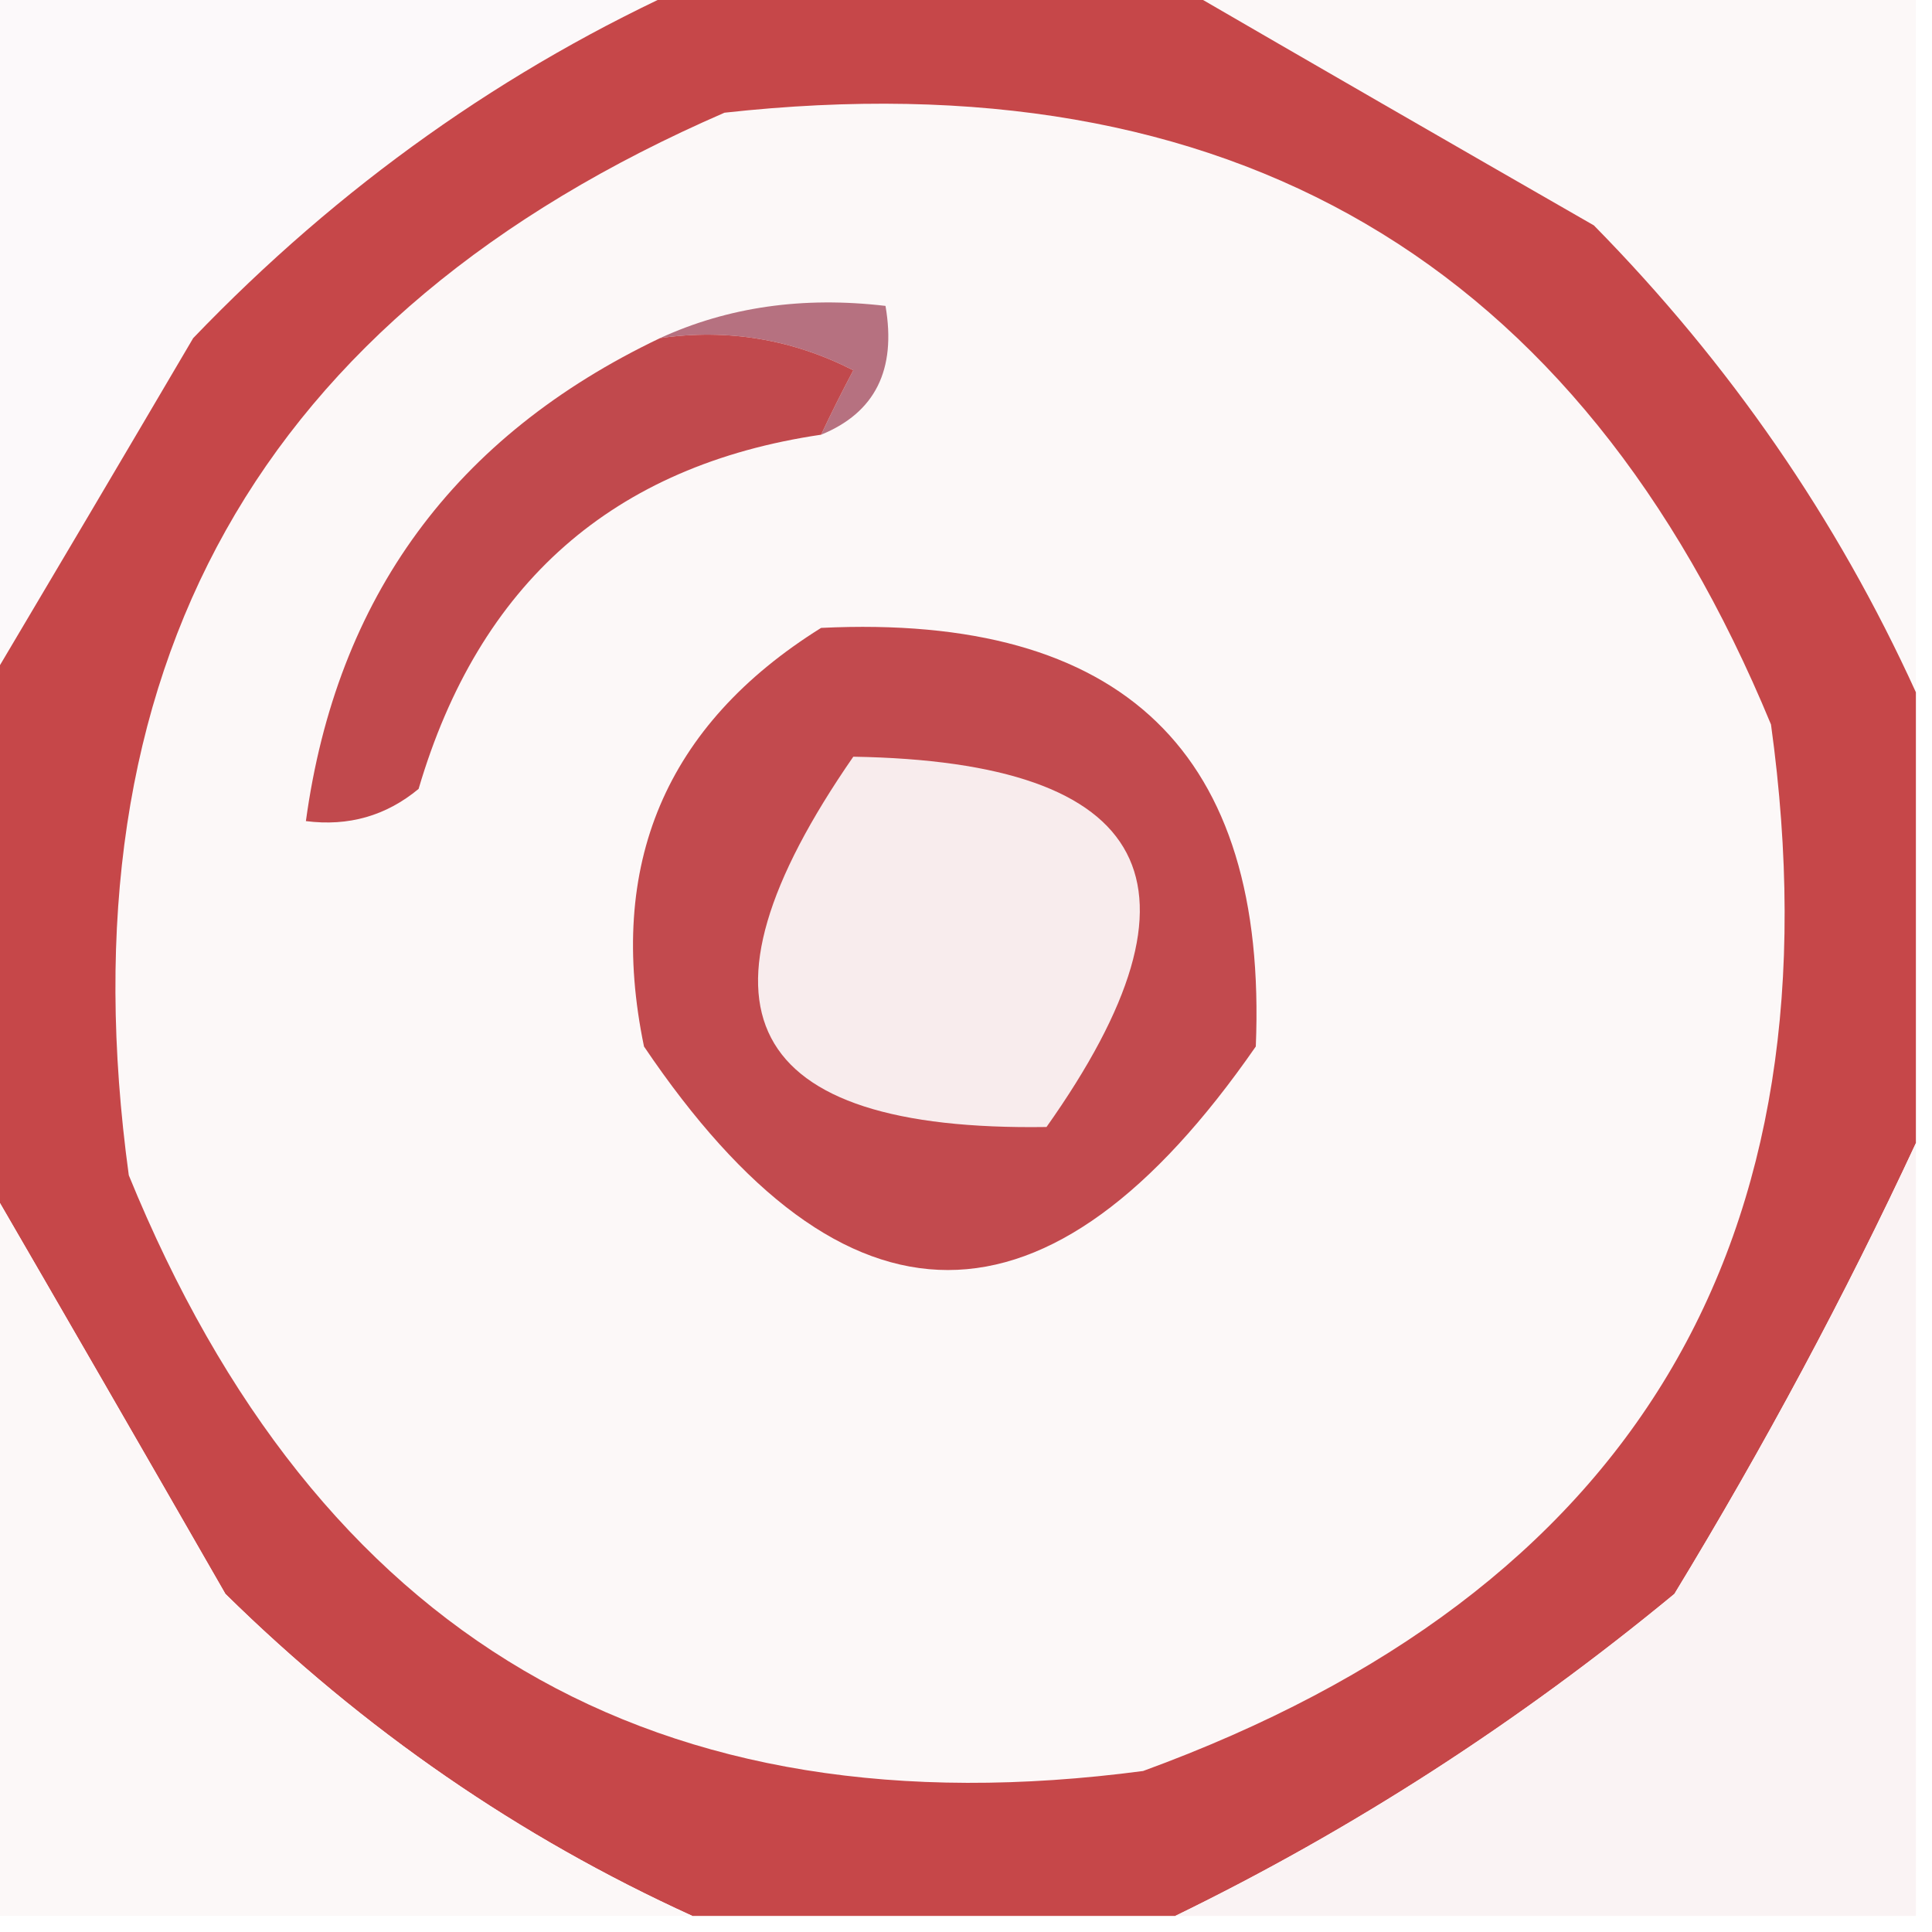
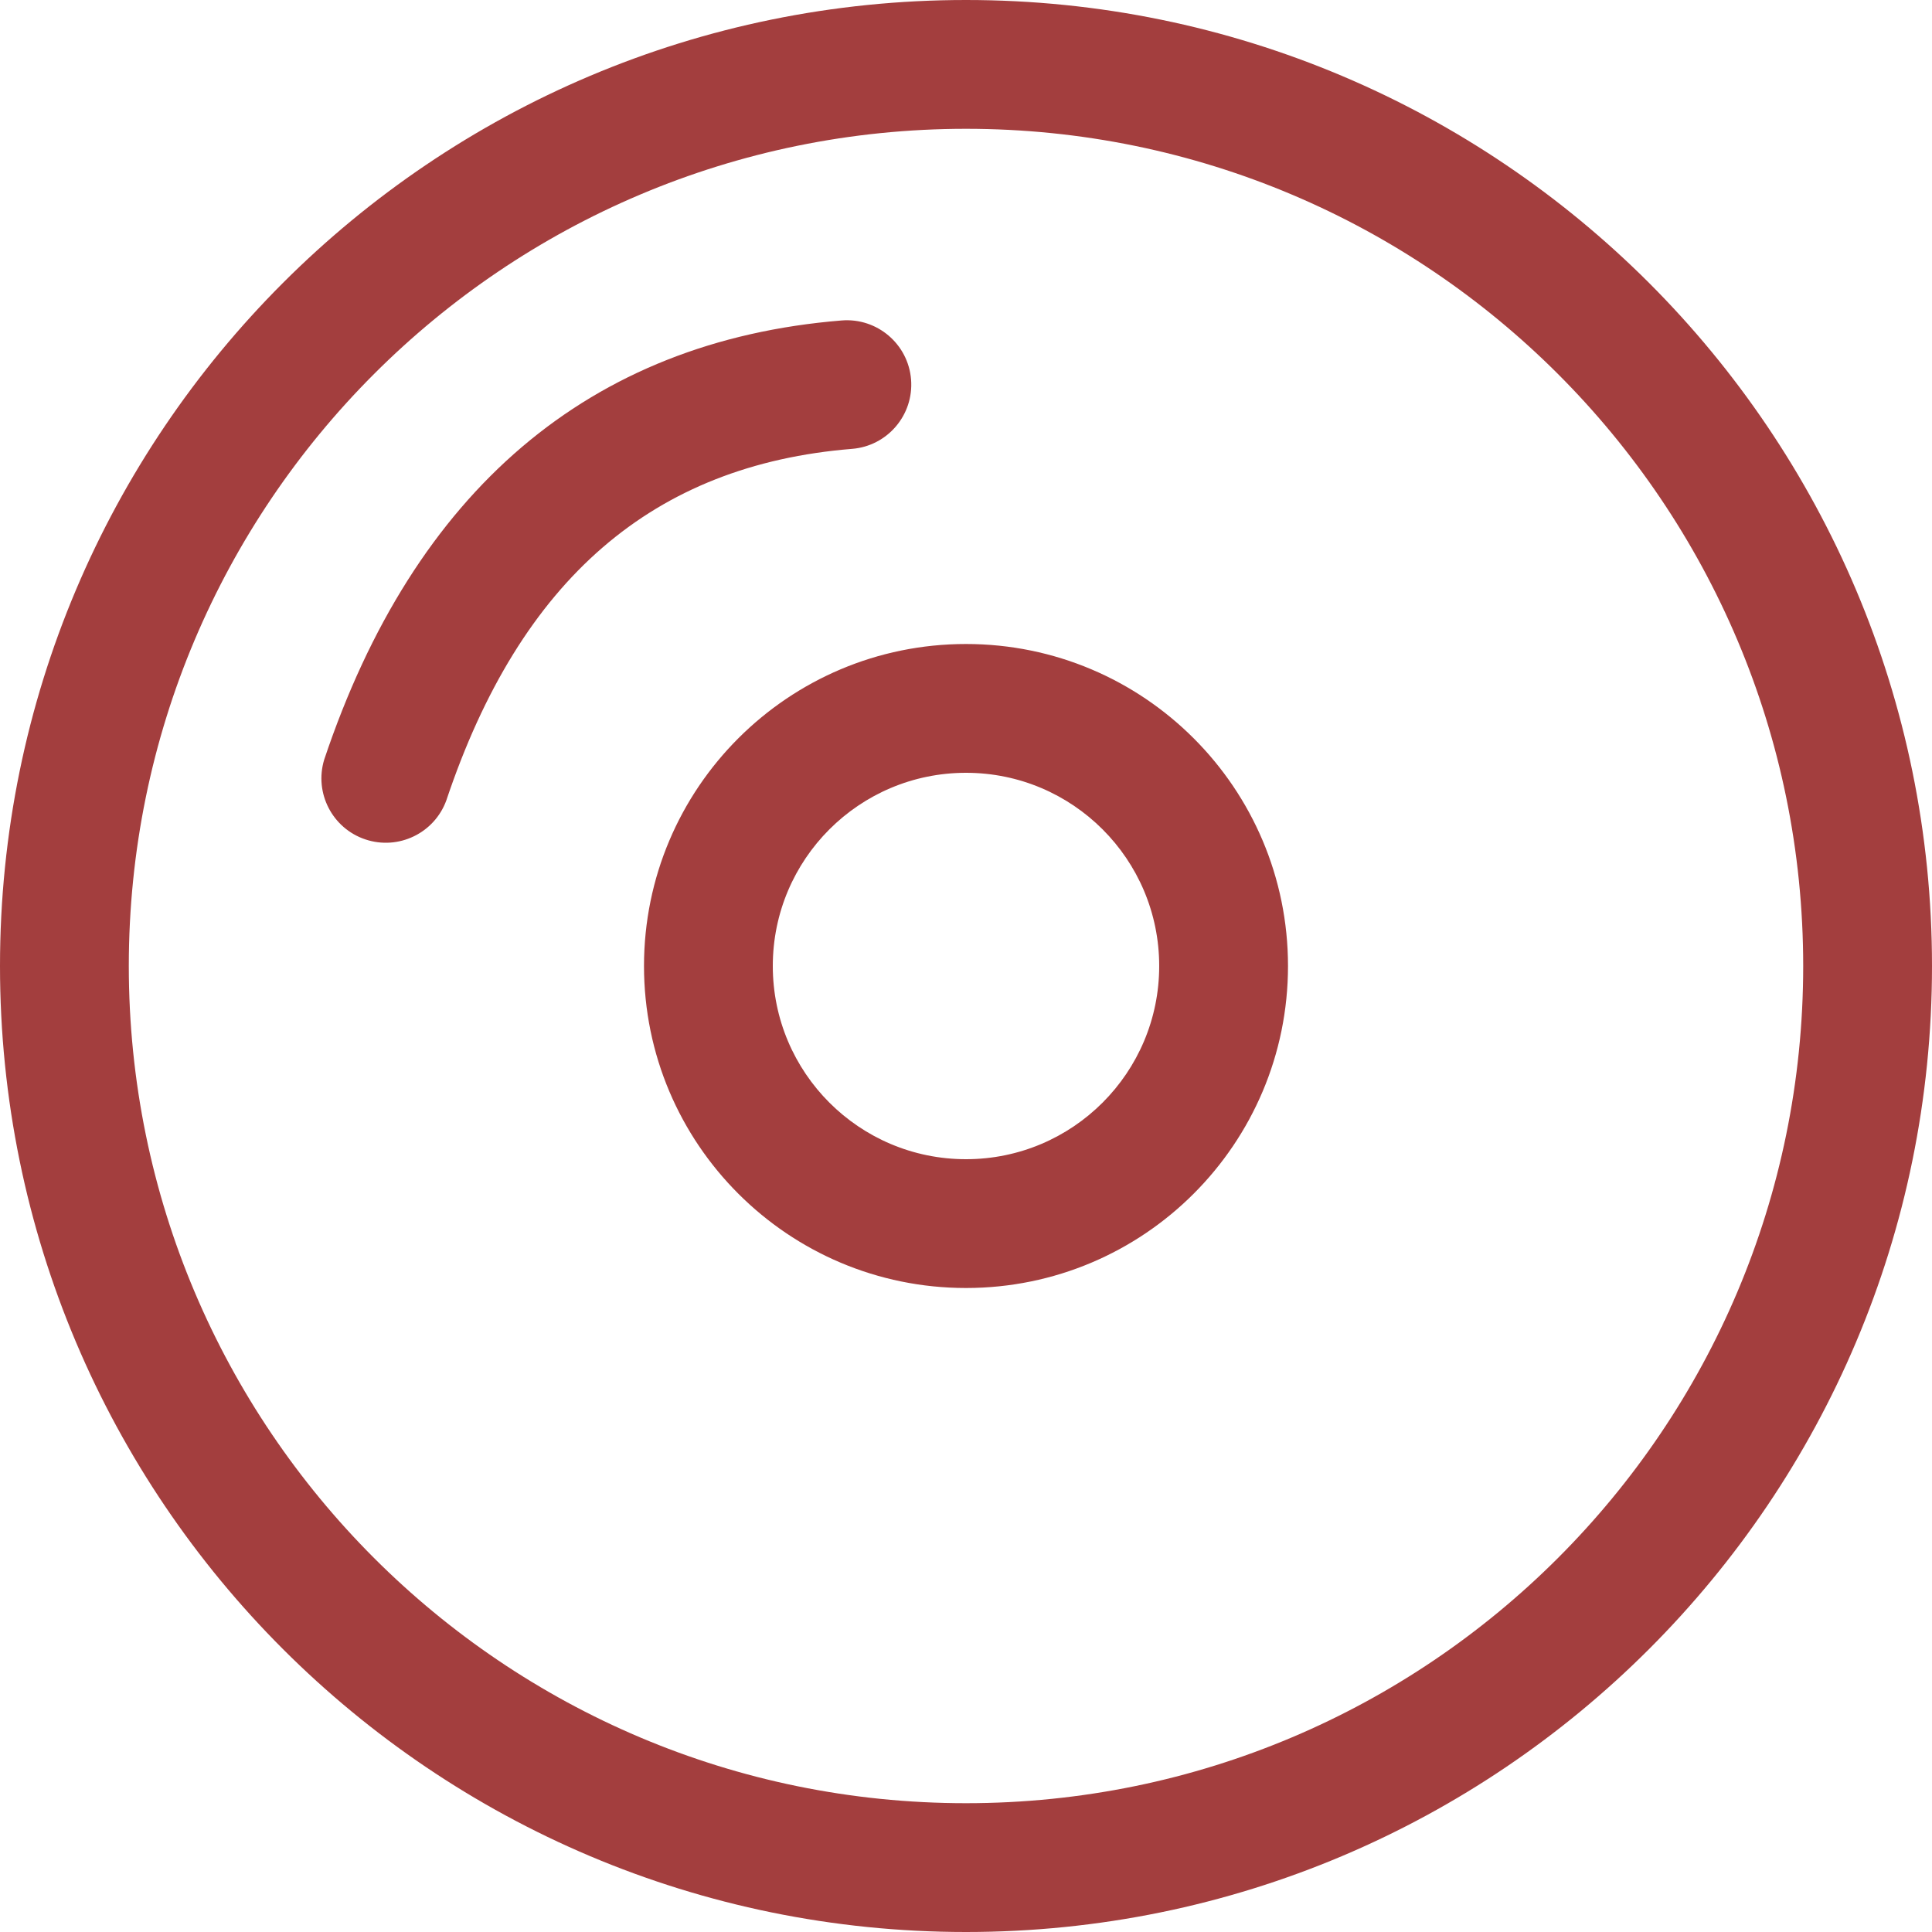
- <svg xmlns="http://www.w3.org/2000/svg" version="1.1" width="60px" height="60px" style="shape-rendering:geometricPrecision; text-rendering:geometricPrecision; image-rendering:optimizeQuality; fill-rule:evenodd; clip-rule:evenodd">
-   <g>
-     <path style="opacity:1" fill="#fcf9fa" d="M -0.5,-0.5 C 6.833,-0.5 14.167,-0.5 21.5,-0.5C 15.702,2.108 10.536,5.775 6,10.5C 3.807,14.23 1.64,17.896 -0.5,21.5C -0.5,14.167 -0.5,6.833 -0.5,-0.5 Z" />
-   </g>
-   <g>
-     <path style="opacity:1" fill="#fcf8f8" d="M 36.5,-0.5 C 44.167,-0.5 51.833,-0.5 59.5,-0.5C 59.5,6.833 59.5,14.167 59.5,21.5C 57.053,16.124 53.72,11.291 49.5,7C 45.072,4.459 40.738,1.959 36.5,-0.5 Z" />
-   </g>
-   <g>
-     <path style="opacity:1" fill="#c64749" d="M 21.5,-0.5 C 26.5,-0.5 31.5,-0.5 36.5,-0.5C 40.738,1.959 45.072,4.459 49.5,7C 53.72,11.291 57.053,16.124 59.5,21.5C 59.5,26.167 59.5,30.833 59.5,35.5C 57.298,40.232 54.798,44.899 52,49.5C 47.16,53.493 41.994,56.827 36.5,59.5C 31.5,59.5 26.5,59.5 21.5,59.5C 16.124,57.053 11.291,53.72 7,49.5C 4.459,45.072 1.959,40.738 -0.5,36.5C -0.5,31.5 -0.5,26.5 -0.5,21.5C 1.64,17.896 3.807,14.23 6,10.5C 10.536,5.775 15.702,2.108 21.5,-0.5 Z" />
-   </g>
-   <g>
-     <path style="opacity:1" fill="#fcf8f8" d="M 22.5,3.5 C 38.215,1.766 49.048,8.099 55,22.5C 57.219,38.606 50.719,49.439 35.5,55C 20.352,57.002 9.852,50.836 4,36.5C 1.854,20.788 8.021,9.788 22.5,3.5 Z" />
-   </g>
-   <g>
-     <path style="opacity:1" fill="#b67180" d="M 20.5,10.5 C 22.607,9.532 24.941,9.198 27.5,9.5C 27.843,11.483 27.177,12.817 25.5,13.5C 25.804,12.85 26.137,12.184 26.5,11.5C 24.604,10.534 22.604,10.201 20.5,10.5 Z" />
-   </g>
-   <g>
-     <path style="opacity:1" fill="#c1494d" d="M 20.5,10.5 C 22.604,10.201 24.604,10.534 26.5,11.5C 26.137,12.184 25.804,12.85 25.5,13.5C 19.044,14.451 14.877,18.117 13,24.5C 11.989,25.337 10.822,25.67 9.5,25.5C 10.449,18.545 14.116,13.545 20.5,10.5 Z" />
-   </g>
-   <g>
-     <path style="opacity:1" fill="#c24a4e" d="M 25.5,19.5 C 34.877,19.046 39.377,23.379 39,32.5C 32.583,41.756 26.25,41.756 20,32.5C 18.831,26.853 20.665,22.519 25.5,19.5 Z" />
-   </g>
-   <g>
-     <path style="opacity:1" fill="#f8eced" d="M 26.5,23.5 C 35.818,23.655 37.818,27.488 32.5,35C 23.096,35.141 21.096,31.308 26.5,23.5 Z" />
-   </g>
-   <g>
-     <path style="opacity:1" fill="#fcf8f8" d="M -0.5,36.5 C 1.959,40.738 4.459,45.072 7,49.5C 11.291,53.72 16.124,57.053 21.5,59.5C 14.167,59.5 6.833,59.5 -0.5,59.5C -0.5,51.833 -0.5,44.167 -0.5,36.5 Z" />
-   </g>
-   <g>
-     <path style="opacity:1" fill="#faf3f4" d="M 59.5,35.5 C 59.5,43.5 59.5,51.5 59.5,59.5C 51.833,59.5 44.167,59.5 36.5,59.5C 41.994,56.827 47.16,53.493 52,49.5C 54.798,44.899 57.298,40.232 59.5,35.5 Z" />
+ <svg xmlns="http://www.w3.org/2000/svg" width="60px" height="60px" viewBox="0 0 60 60" version="1.1">
+   <g stroke="none" stroke-width="1" fill="none" fill-rule="evenodd">
+     <g transform="translate(-609, -1081)" fill="#a33e3e" fill-rule="nonzero">
+       <g transform="translate(609, 1081)">
+         <g id="SliceCopy">
+           <path d="M30,60 C13.431,60 0,46.569 0,30 C0,13.431 13.431,0 30,0 C46.569,0 60,13.431 60,30 C60,46.569 46.569,60 30,60 Z M30,56 C44.359,56 56,44.359 56,30 C56,15.641 44.359,4 30,4 C15.641,4 4,15.641 4,30 C4,44.359 15.641,56 30,56 Z M30,40 C24.477,40 20,35.523 20,30 C20,24.477 24.477,20 30,20 C35.523,20 40,24.477 40,30 C40,35.523 35.523,40 30,40 Z M30,36 C33.314,36 36,33.314 36,30 C36,26.686 33.314,24 30,24 C26.686,24 24,26.686 24,30 C24,33.314 26.686,36 30,36 L30,36 Z M26.14,9.952 C27.241,9.864 28.206,10.685 28.294,11.786 C28.382,12.887 27.561,13.852 26.46,13.94 C20.292,14.44 16.168,17.972 13.86,24.86 C13.488,25.876 12.374,26.412 11.348,26.069 C10.321,25.726 9.754,24.628 10.068,23.592 C12.864,15.244 18.296,10.588 26.14,9.952 Z" fill="#a33e3e" />
+         </g>
+       </g>
+     </g>
  </g>
</svg>
